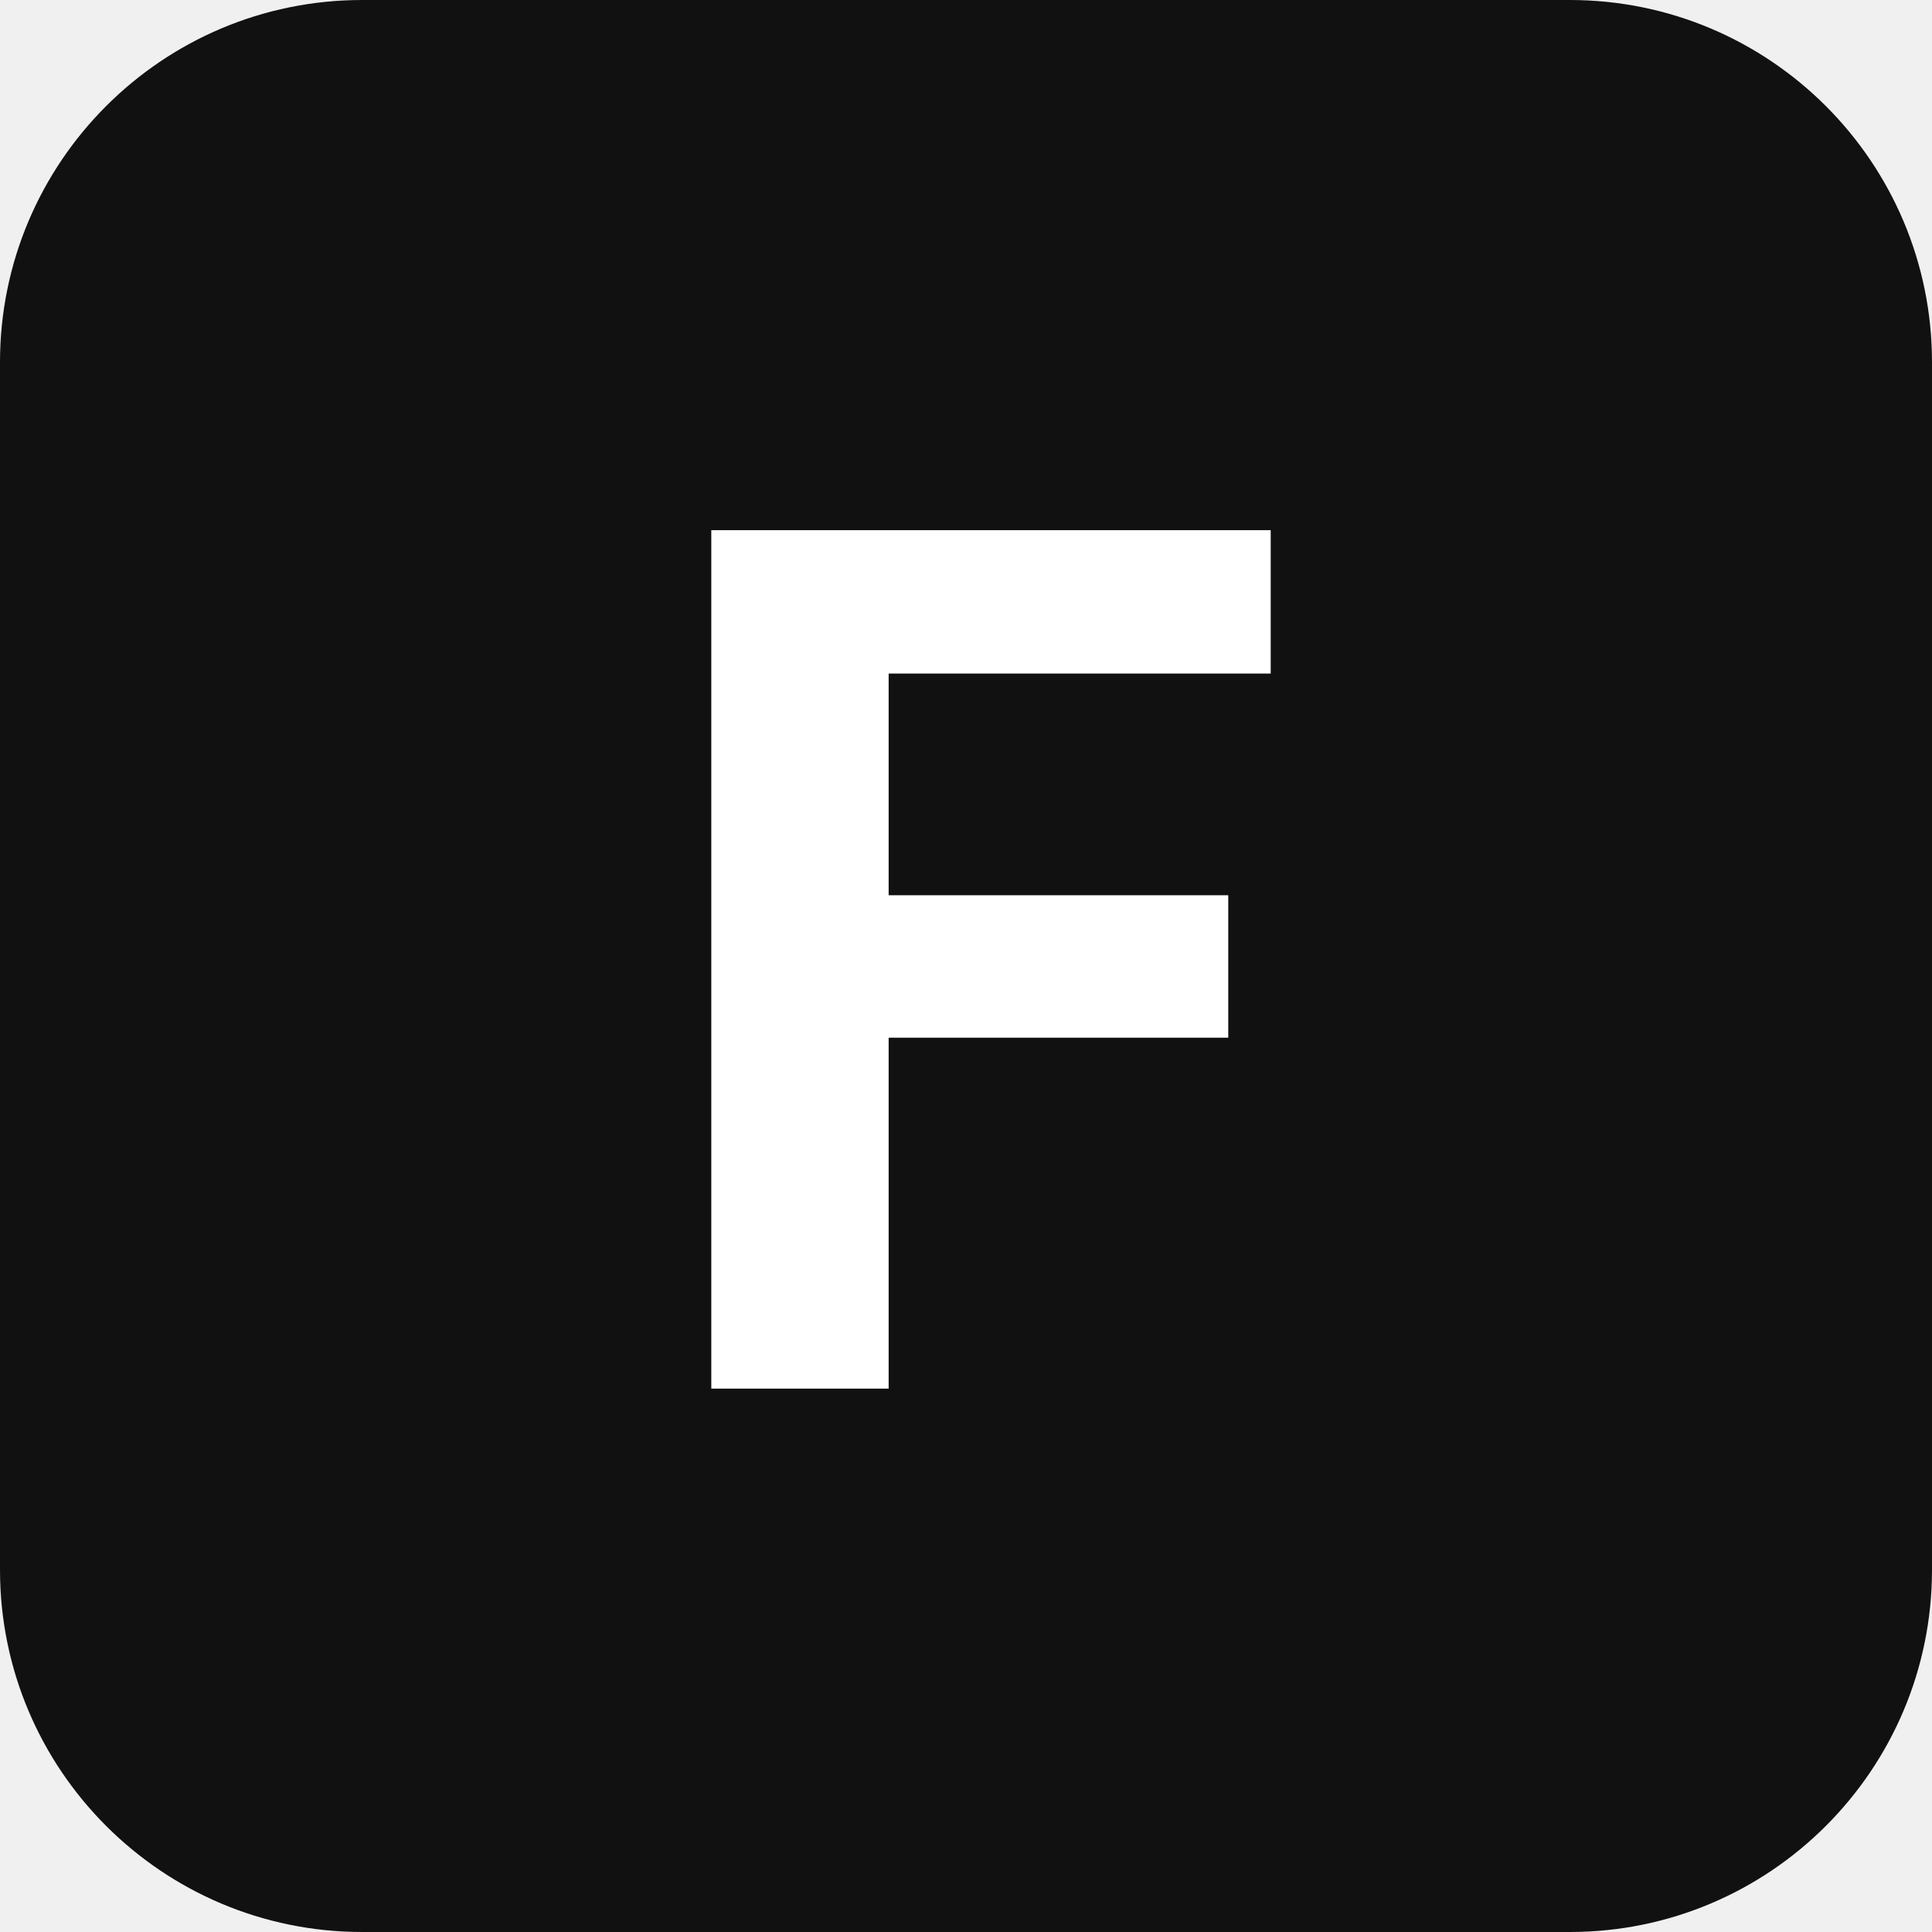
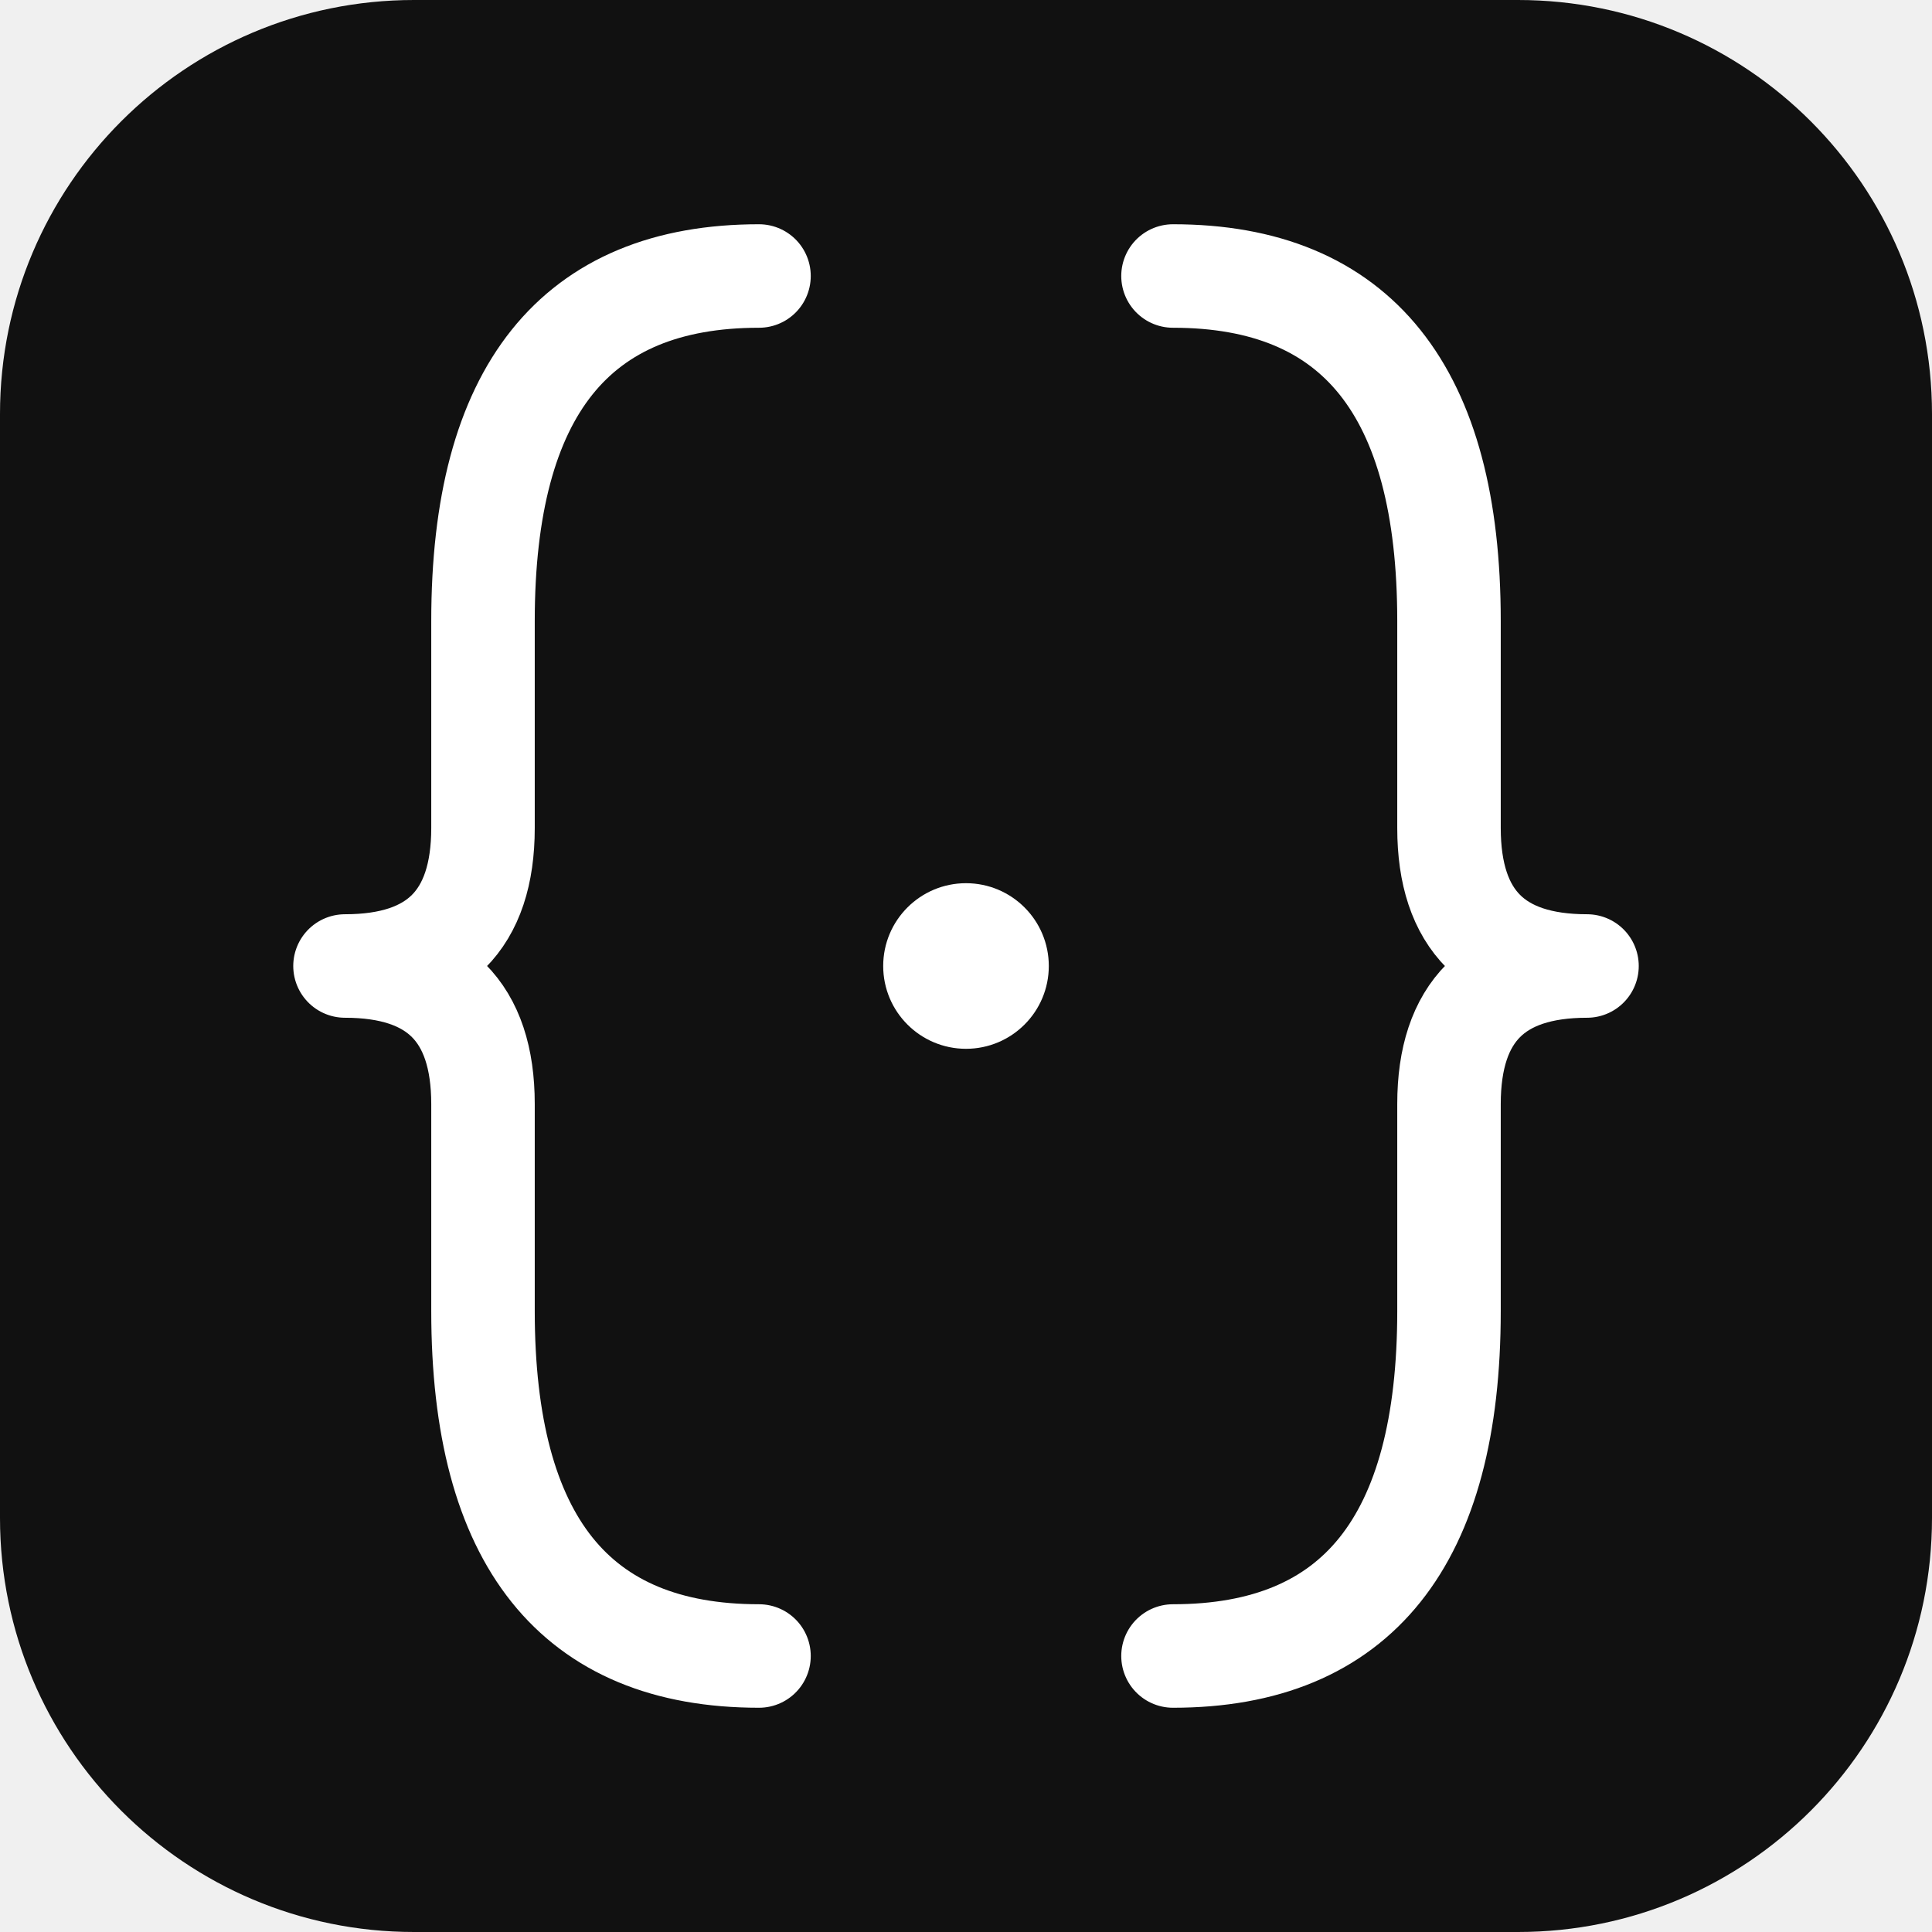
- <svg xmlns="http://www.w3.org/2000/svg" viewBox="0 0 32 32">
-   <rect width="32" height="32" rx="6" fill="#111111" />
-   <text x="50%" y="50%" dy="0.35em" text-anchor="middle" font-family="-apple-system, BlinkMacSystemFont, 'Segoe UI', Roboto, sans-serif" font-size="20" font-weight="600" fill="#ffffff">F</text>
+ <svg xmlns="http://www.w3.org/2000/svg" viewBox="0 0 56 56" role="img" aria-label="Fount Lab">
+   <rect width="56" height="56" rx="12" fill="#111111" />
+   <path d="M22 8 Q14 8 14 18 L14 24 Q14 28 10 28 Q14 28 14 32 L14 38 Q14 48 22 48" stroke="#ffffff" stroke-width="3" stroke-linecap="round" stroke-linejoin="round" fill="none" />
+   <path d="M34 8 Q42 8 42 18 L42 24 Q42 28 46 28 Q42 28 42 32 L42 38 Q42 48 34 48" stroke="#ffffff" stroke-width="3" stroke-linecap="round" stroke-linejoin="round" fill="none" />
+   <circle cx="28" cy="28" r="2.4" fill="#ffffff" />
</svg>
